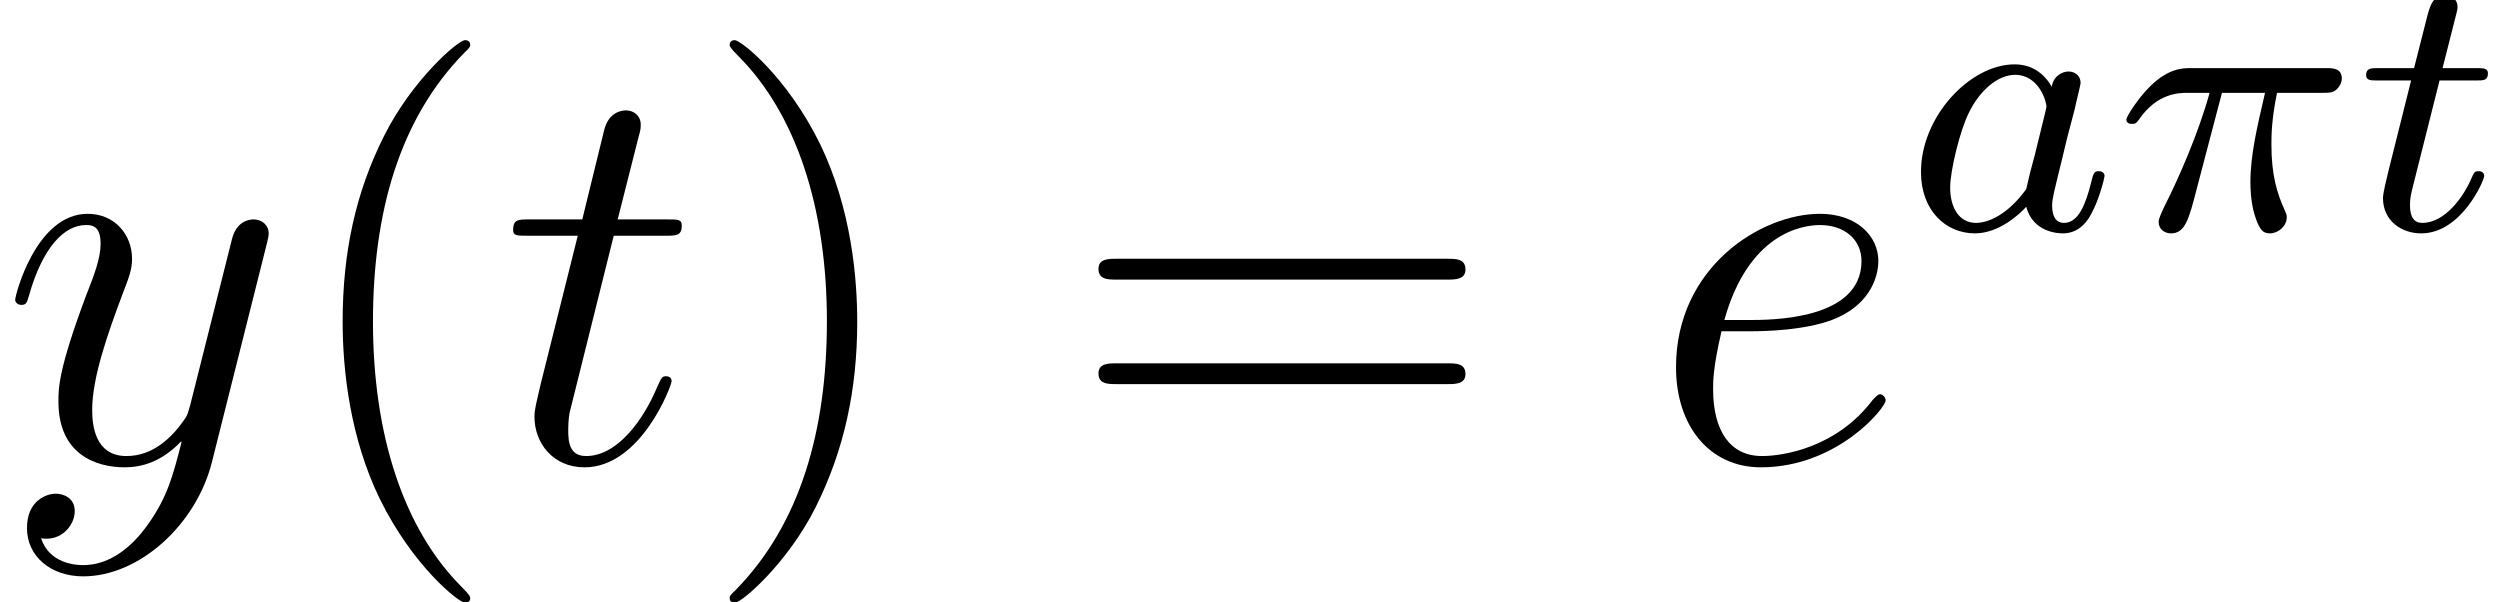
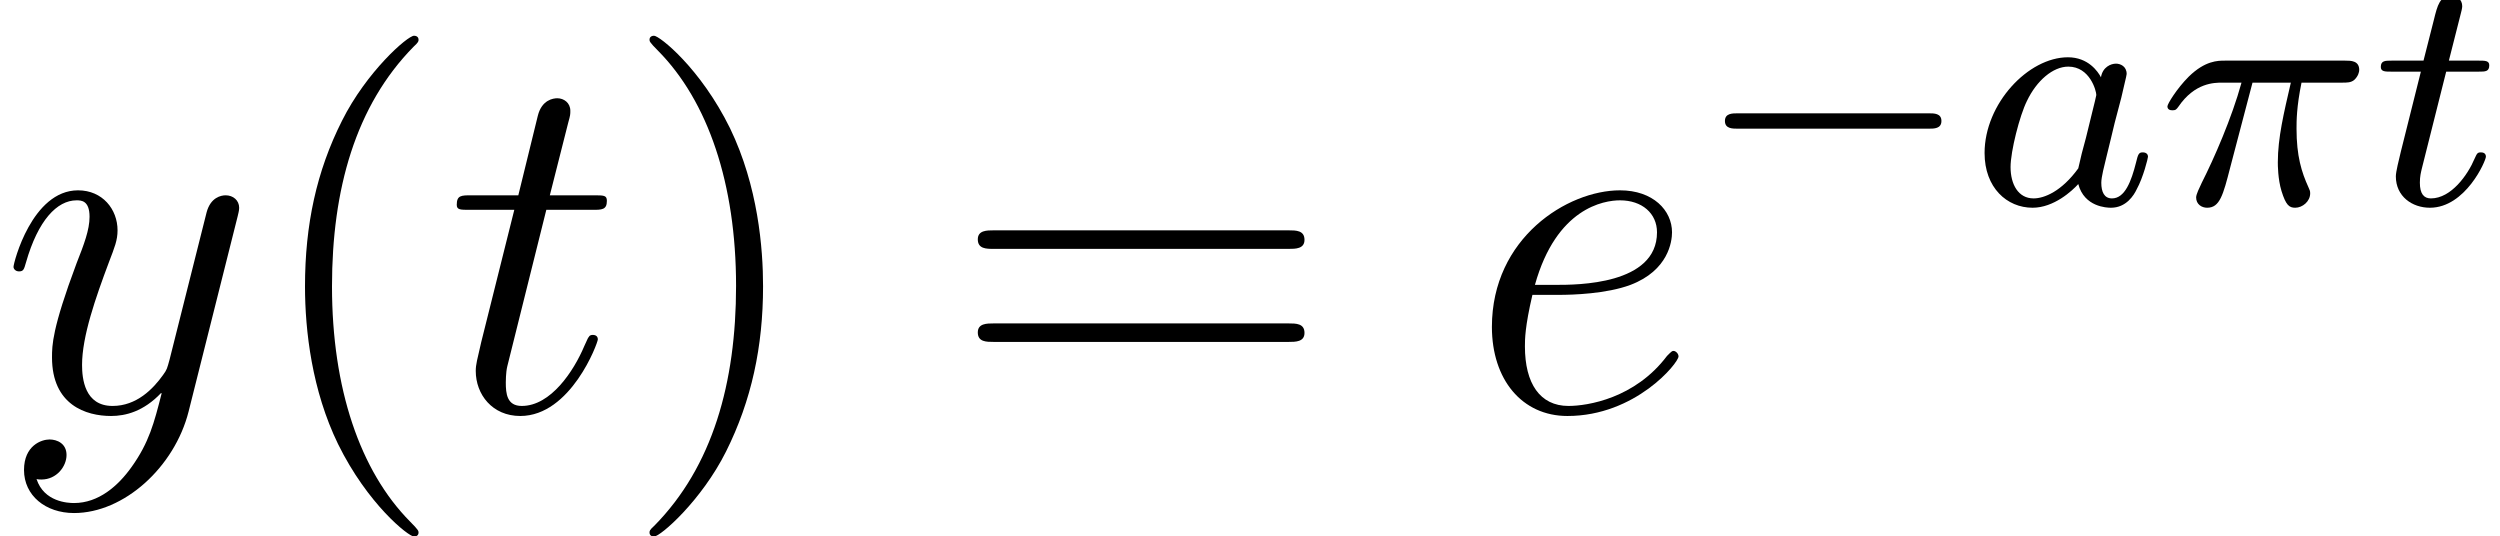
- <svg xmlns="http://www.w3.org/2000/svg" xmlns:xlink="http://www.w3.org/1999/xlink" height="14.461pt" version="1.1" viewBox="-0.239 -0.237 60.086 14.461" width="60.086pt">
+ <svg xmlns="http://www.w3.org/2000/svg" xmlns:xlink="http://www.w3.org/1999/xlink" height="14.461pt" version="1.1" viewBox="-0.239 -0.237 67.501 14.461" width="67.501pt">
  <defs>
-     <path d="M2.264 -2.909H3.18C3.013 -2.184 2.869 -1.594 2.869 -1.004C2.869 -0.948 2.869 -0.606 2.957 -0.319C3.061 0.016 3.14 0.08 3.284 0.08C3.459 0.08 3.642 -0.072 3.642 -0.263C3.642 -0.319 3.634 -0.335 3.602 -0.406C3.435 -0.773 3.316 -1.156 3.316 -1.809C3.316 -1.993 3.316 -2.327 3.435 -2.909H4.399C4.527 -2.909 4.615 -2.909 4.694 -2.973C4.79 -3.061 4.814 -3.164 4.814 -3.212C4.814 -3.435 4.615 -3.435 4.479 -3.435H1.602C1.435 -3.435 1.132 -3.435 0.741 -3.053C0.454 -2.766 0.231 -2.399 0.231 -2.343C0.231 -2.271 0.287 -2.248 0.351 -2.248C0.43 -2.248 0.446 -2.271 0.494 -2.335C0.885 -2.909 1.355 -2.909 1.538 -2.909H2.001C1.769 -2.064 1.347 -1.1 1.052 -0.518C0.996 -0.399 0.917 -0.239 0.917 -0.167C0.917 0 1.052 0.08 1.18 0.08C1.482 0.08 1.562 -0.223 1.73 -0.877L2.264 -2.909Z" id="g0-25" />
-     <path d="M3.124 -3.037C3.053 -3.172 2.821 -3.515 2.335 -3.515C1.387 -3.515 0.343 -2.407 0.343 -1.227C0.343 -0.399 0.877 0.08 1.49 0.08C2.001 0.08 2.439 -0.327 2.582 -0.486C2.726 0.064 3.268 0.08 3.363 0.08C3.73 0.08 3.913 -0.223 3.977 -0.359C4.136 -0.646 4.248 -1.108 4.248 -1.14C4.248 -1.188 4.216 -1.243 4.121 -1.243S4.009 -1.196 3.961 -0.996C3.85 -0.558 3.698 -0.143 3.387 -0.143C3.204 -0.143 3.132 -0.295 3.132 -0.518C3.132 -0.654 3.204 -0.925 3.252 -1.124S3.419 -1.801 3.451 -1.945L3.61 -2.55C3.65 -2.742 3.738 -3.076 3.738 -3.116C3.738 -3.3 3.587 -3.363 3.483 -3.363C3.363 -3.363 3.164 -3.284 3.124 -3.037ZM2.582 -0.861C2.184 -0.311 1.769 -0.143 1.514 -0.143C1.148 -0.143 0.964 -0.478 0.964 -0.893C0.964 -1.267 1.18 -2.12 1.355 -2.471C1.586 -2.957 1.977 -3.292 2.343 -3.292C2.861 -3.292 3.013 -2.71 3.013 -2.614C3.013 -2.582 2.813 -1.801 2.766 -1.594C2.662 -1.219 2.662 -1.203 2.582 -0.861Z" id="g0-97" />
-     <path d="M1.761 -3.172H2.542C2.694 -3.172 2.79 -3.172 2.79 -3.324C2.79 -3.435 2.686 -3.435 2.55 -3.435H1.825L2.112 -4.567C2.144 -4.686 2.144 -4.726 2.144 -4.734C2.144 -4.902 2.016 -4.981 1.881 -4.981C1.61 -4.981 1.554 -4.766 1.466 -4.407L1.219 -3.435H0.454C0.303 -3.435 0.199 -3.435 0.199 -3.284C0.199 -3.172 0.303 -3.172 0.438 -3.172H1.156L0.677 -1.259C0.63 -1.06 0.558 -0.781 0.558 -0.669C0.558 -0.191 0.948 0.08 1.371 0.08C2.224 0.08 2.71 -1.044 2.71 -1.14C2.71 -1.227 2.638 -1.243 2.59 -1.243C2.503 -1.243 2.495 -1.211 2.439 -1.092C2.279 -0.709 1.881 -0.143 1.395 -0.143C1.227 -0.143 1.132 -0.255 1.132 -0.518C1.132 -0.669 1.156 -0.757 1.18 -0.861L1.761 -3.172Z" id="g0-116" />
-     <path d="M3.885 2.905C3.885 2.869 3.885 2.845 3.682 2.642C2.487 1.435 1.817 -0.538 1.817 -2.977C1.817 -5.296 2.379 -7.293 3.766 -8.703C3.885 -8.811 3.885 -8.835 3.885 -8.871C3.885 -8.942 3.826 -8.966 3.778 -8.966C3.622 -8.966 2.642 -8.106 2.056 -6.934C1.447 -5.727 1.172 -4.447 1.172 -2.977C1.172 -1.913 1.339 -0.49 1.961 0.789C2.666 2.224 3.646 3.001 3.778 3.001C3.826 3.001 3.885 2.977 3.885 2.905Z" id="g2-40" />
-     <path d="M3.371 -2.977C3.371 -3.885 3.252 -5.368 2.582 -6.755C1.877 -8.189 0.897 -8.966 0.765 -8.966C0.717 -8.966 0.658 -8.942 0.658 -8.871C0.658 -8.835 0.658 -8.811 0.861 -8.608C2.056 -7.4 2.726 -5.428 2.726 -2.989C2.726 -0.669 2.164 1.327 0.777 2.738C0.658 2.845 0.658 2.869 0.658 2.905C0.658 2.977 0.717 3.001 0.765 3.001C0.921 3.001 1.901 2.14 2.487 0.968C3.096 -0.251 3.371 -1.542 3.371 -2.977Z" id="g2-41" />
-     <path d="M8.07 -3.873C8.237 -3.873 8.452 -3.873 8.452 -4.089C8.452 -4.316 8.249 -4.316 8.07 -4.316H1.028C0.861 -4.316 0.646 -4.316 0.646 -4.101C0.646 -3.873 0.849 -3.873 1.028 -3.873H8.07ZM8.07 -1.65C8.237 -1.65 8.452 -1.65 8.452 -1.865C8.452 -2.092 8.249 -2.092 8.07 -2.092H1.028C0.861 -2.092 0.646 -2.092 0.646 -1.877C0.646 -1.65 0.849 -1.65 1.028 -1.65H8.07Z" id="g2-61" />
-     <path d="M2.14 -2.774C2.463 -2.774 3.276 -2.798 3.85 -3.013C4.758 -3.359 4.842 -4.053 4.842 -4.268C4.842 -4.794 4.388 -5.272 3.599 -5.272C2.343 -5.272 0.538 -4.136 0.538 -2.008C0.538 -0.753 1.255 0.12 2.343 0.12C3.969 0.12 4.997 -1.148 4.997 -1.303C4.997 -1.375 4.926 -1.435 4.878 -1.435C4.842 -1.435 4.83 -1.423 4.722 -1.315C3.957 -0.299 2.821 -0.12 2.367 -0.12C1.686 -0.12 1.327 -0.658 1.327 -1.542C1.327 -1.71 1.327 -2.008 1.506 -2.774H2.14ZM1.566 -3.013C2.08 -4.854 3.216 -5.033 3.599 -5.033C4.125 -5.033 4.483 -4.722 4.483 -4.268C4.483 -3.013 2.57 -3.013 2.068 -3.013H1.566Z" id="g1-101" />
-     <path d="M2.403 -4.806H3.503C3.73 -4.806 3.85 -4.806 3.85 -5.021C3.85 -5.153 3.778 -5.153 3.539 -5.153H2.487L2.929 -6.898C2.977 -7.066 2.977 -7.089 2.977 -7.173C2.977 -7.364 2.821 -7.472 2.666 -7.472C2.57 -7.472 2.295 -7.436 2.2 -7.054L1.734 -5.153H0.61C0.371 -5.153 0.263 -5.153 0.263 -4.926C0.263 -4.806 0.347 -4.806 0.574 -4.806H1.638L0.849 -1.65C0.753 -1.231 0.717 -1.112 0.717 -0.956C0.717 -0.395 1.112 0.12 1.781 0.12C2.989 0.12 3.634 -1.626 3.634 -1.71C3.634 -1.781 3.587 -1.817 3.515 -1.817C3.491 -1.817 3.443 -1.817 3.419 -1.769C3.407 -1.757 3.395 -1.745 3.312 -1.554C3.061 -0.956 2.511 -0.12 1.817 -0.12C1.459 -0.12 1.435 -0.418 1.435 -0.681C1.435 -0.693 1.435 -0.921 1.47 -1.064L2.403 -4.806Z" id="g1-116" />
-     <path d="M3.144 1.339C2.821 1.793 2.355 2.2 1.769 2.2C1.626 2.2 1.052 2.176 0.873 1.626C0.909 1.638 0.968 1.638 0.992 1.638C1.351 1.638 1.59 1.327 1.59 1.052S1.363 0.681 1.184 0.681C0.992 0.681 0.574 0.825 0.574 1.411C0.574 2.02 1.088 2.439 1.769 2.439C2.965 2.439 4.172 1.339 4.507 0.012L5.679 -4.651C5.691 -4.71 5.715 -4.782 5.715 -4.854C5.715 -5.033 5.571 -5.153 5.392 -5.153C5.284 -5.153 5.033 -5.105 4.937 -4.746L4.053 -1.231C3.993 -1.016 3.993 -0.992 3.897 -0.861C3.658 -0.526 3.264 -0.12 2.69 -0.12C2.02 -0.12 1.961 -0.777 1.961 -1.1C1.961 -1.781 2.283 -2.702 2.606 -3.563C2.738 -3.909 2.809 -4.077 2.809 -4.316C2.809 -4.818 2.451 -5.272 1.865 -5.272C0.765 -5.272 0.323 -3.539 0.323 -3.443C0.323 -3.395 0.371 -3.335 0.454 -3.335C0.562 -3.335 0.574 -3.383 0.622 -3.551C0.909 -4.555 1.363 -5.033 1.829 -5.033C1.937 -5.033 2.14 -5.033 2.14 -4.639C2.14 -4.328 2.008 -3.981 1.829 -3.527C1.243 -1.961 1.243 -1.566 1.243 -1.279C1.243 -0.143 2.056 0.12 2.654 0.12C3.001 0.12 3.431 0.012 3.85 -0.43L3.862 -0.418C3.682 0.287 3.563 0.753 3.144 1.339Z" id="g1-121" />
+     <path d="M5.571 -1.809C5.699 -1.809 5.874 -1.809 5.874 -1.993S5.699 -2.176 5.571 -2.176H1.004C0.877 -2.176 0.701 -2.176 0.701 -1.993S0.877 -1.809 1.004 -1.809H5.571Z" id="g0-0" />
+     <path d="M2.14 -2.774C2.463 -2.774 3.276 -2.798 3.85 -3.013C4.758 -3.359 4.842 -4.053 4.842 -4.268C4.842 -4.794 4.388 -5.272 3.599 -5.272C2.343 -5.272 0.538 -4.136 0.538 -2.008C0.538 -0.753 1.255 0.12 2.343 0.12C3.969 0.12 4.997 -1.148 4.997 -1.303C4.997 -1.375 4.926 -1.435 4.878 -1.435C4.842 -1.435 4.83 -1.423 4.722 -1.315C3.957 -0.299 2.821 -0.12 2.367 -0.12C1.686 -0.12 1.327 -0.658 1.327 -1.542C1.327 -1.71 1.327 -2.008 1.506 -2.774H2.14ZM1.566 -3.013C2.08 -4.854 3.216 -5.033 3.599 -5.033C4.125 -5.033 4.483 -4.722 4.483 -4.268C4.483 -3.013 2.57 -3.013 2.068 -3.013H1.566Z" id="g2-101" />
+     <path d="M2.403 -4.806H3.503C3.73 -4.806 3.85 -4.806 3.85 -5.021C3.85 -5.153 3.778 -5.153 3.539 -5.153H2.487L2.929 -6.898C2.977 -7.066 2.977 -7.089 2.977 -7.173C2.977 -7.364 2.821 -7.472 2.666 -7.472C2.57 -7.472 2.295 -7.436 2.2 -7.054L1.734 -5.153H0.61C0.371 -5.153 0.263 -5.153 0.263 -4.926C0.263 -4.806 0.347 -4.806 0.574 -4.806H1.638L0.849 -1.65C0.753 -1.231 0.717 -1.112 0.717 -0.956C0.717 -0.395 1.112 0.12 1.781 0.12C2.989 0.12 3.634 -1.626 3.634 -1.71C3.634 -1.781 3.587 -1.817 3.515 -1.817C3.491 -1.817 3.443 -1.817 3.419 -1.769C3.407 -1.757 3.395 -1.745 3.312 -1.554C3.061 -0.956 2.511 -0.12 1.817 -0.12C1.459 -0.12 1.435 -0.418 1.435 -0.681C1.435 -0.693 1.435 -0.921 1.47 -1.064L2.403 -4.806Z" id="g2-116" />
+     <path d="M3.144 1.339C2.821 1.793 2.355 2.2 1.769 2.2C1.626 2.2 1.052 2.176 0.873 1.626C0.909 1.638 0.968 1.638 0.992 1.638C1.351 1.638 1.59 1.327 1.59 1.052S1.363 0.681 1.184 0.681C0.992 0.681 0.574 0.825 0.574 1.411C0.574 2.02 1.088 2.439 1.769 2.439C2.965 2.439 4.172 1.339 4.507 0.012L5.679 -4.651C5.691 -4.71 5.715 -4.782 5.715 -4.854C5.715 -5.033 5.571 -5.153 5.392 -5.153C5.284 -5.153 5.033 -5.105 4.937 -4.746L4.053 -1.231C3.993 -1.016 3.993 -0.992 3.897 -0.861C3.658 -0.526 3.264 -0.12 2.69 -0.12C2.02 -0.12 1.961 -0.777 1.961 -1.1C1.961 -1.781 2.283 -2.702 2.606 -3.563C2.738 -3.909 2.809 -4.077 2.809 -4.316C2.809 -4.818 2.451 -5.272 1.865 -5.272C0.765 -5.272 0.323 -3.539 0.323 -3.443C0.323 -3.395 0.371 -3.335 0.454 -3.335C0.562 -3.335 0.574 -3.383 0.622 -3.551C0.909 -4.555 1.363 -5.033 1.829 -5.033C1.937 -5.033 2.14 -5.033 2.14 -4.639C2.14 -4.328 2.008 -3.981 1.829 -3.527C1.243 -1.961 1.243 -1.566 1.243 -1.279C1.243 -0.143 2.056 0.12 2.654 0.12C3.001 0.12 3.431 0.012 3.85 -0.43L3.862 -0.418C3.682 0.287 3.563 0.753 3.144 1.339Z" id="g2-121" />
+     <path d="M3.885 2.905C3.885 2.869 3.885 2.845 3.682 2.642C2.487 1.435 1.817 -0.538 1.817 -2.977C1.817 -5.296 2.379 -7.293 3.766 -8.703C3.885 -8.811 3.885 -8.835 3.885 -8.871C3.885 -8.942 3.826 -8.966 3.778 -8.966C3.622 -8.966 2.642 -8.106 2.056 -6.934C1.447 -5.727 1.172 -4.447 1.172 -2.977C1.172 -1.913 1.339 -0.49 1.961 0.789C2.666 2.224 3.646 3.001 3.778 3.001C3.826 3.001 3.885 2.977 3.885 2.905Z" id="g3-40" />
+     <path d="M3.371 -2.977C3.371 -3.885 3.252 -5.368 2.582 -6.755C1.877 -8.189 0.897 -8.966 0.765 -8.966C0.717 -8.966 0.658 -8.942 0.658 -8.871C0.658 -8.835 0.658 -8.811 0.861 -8.608C2.056 -7.4 2.726 -5.428 2.726 -2.989C2.726 -0.669 2.164 1.327 0.777 2.738C0.658 2.845 0.658 2.869 0.658 2.905C0.658 2.977 0.717 3.001 0.765 3.001C0.921 3.001 1.901 2.14 2.487 0.968C3.096 -0.251 3.371 -1.542 3.371 -2.977Z" id="g3-41" />
+     <path d="M8.07 -3.873C8.237 -3.873 8.452 -3.873 8.452 -4.089C8.452 -4.316 8.249 -4.316 8.07 -4.316H1.028C0.861 -4.316 0.646 -4.316 0.646 -4.101C0.646 -3.873 0.849 -3.873 1.028 -3.873H8.07ZM8.07 -1.65C8.237 -1.65 8.452 -1.65 8.452 -1.865C8.452 -2.092 8.249 -2.092 8.07 -2.092H1.028C0.861 -2.092 0.646 -2.092 0.646 -1.877C0.646 -1.65 0.849 -1.65 1.028 -1.65H8.07Z" id="g3-61" />
+     <path d="M2.264 -2.909H3.18C3.013 -2.184 2.869 -1.594 2.869 -1.004C2.869 -0.948 2.869 -0.606 2.957 -0.319C3.061 0.016 3.14 0.08 3.284 0.08C3.459 0.08 3.642 -0.072 3.642 -0.263C3.642 -0.319 3.634 -0.335 3.602 -0.406C3.435 -0.773 3.316 -1.156 3.316 -1.809C3.316 -1.993 3.316 -2.327 3.435 -2.909H4.399C4.527 -2.909 4.615 -2.909 4.694 -2.973C4.79 -3.061 4.814 -3.164 4.814 -3.212C4.814 -3.435 4.615 -3.435 4.479 -3.435H1.602C1.435 -3.435 1.132 -3.435 0.741 -3.053C0.454 -2.766 0.231 -2.399 0.231 -2.343C0.231 -2.271 0.287 -2.248 0.351 -2.248C0.43 -2.248 0.446 -2.271 0.494 -2.335C0.885 -2.909 1.355 -2.909 1.538 -2.909H2.001C1.769 -2.064 1.347 -1.1 1.052 -0.518C0.996 -0.399 0.917 -0.239 0.917 -0.167C0.917 0 1.052 0.08 1.18 0.08C1.482 0.08 1.562 -0.223 1.73 -0.877L2.264 -2.909Z" id="g1-25" />
+     <path d="M3.124 -3.037C3.053 -3.172 2.821 -3.515 2.335 -3.515C1.387 -3.515 0.343 -2.407 0.343 -1.227C0.343 -0.399 0.877 0.08 1.49 0.08C2.001 0.08 2.439 -0.327 2.582 -0.486C2.726 0.064 3.268 0.08 3.363 0.08C3.73 0.08 3.913 -0.223 3.977 -0.359C4.136 -0.646 4.248 -1.108 4.248 -1.14C4.248 -1.188 4.216 -1.243 4.121 -1.243S4.009 -1.196 3.961 -0.996C3.85 -0.558 3.698 -0.143 3.387 -0.143C3.204 -0.143 3.132 -0.295 3.132 -0.518C3.132 -0.654 3.204 -0.925 3.252 -1.124S3.419 -1.801 3.451 -1.945L3.61 -2.55C3.65 -2.742 3.738 -3.076 3.738 -3.116C3.738 -3.3 3.587 -3.363 3.483 -3.363C3.363 -3.363 3.164 -3.284 3.124 -3.037ZM2.582 -0.861C2.184 -0.311 1.769 -0.143 1.514 -0.143C1.148 -0.143 0.964 -0.478 0.964 -0.893C0.964 -1.267 1.18 -2.12 1.355 -2.471C1.586 -2.957 1.977 -3.292 2.343 -3.292C2.861 -3.292 3.013 -2.71 3.013 -2.614C3.013 -2.582 2.813 -1.801 2.766 -1.594C2.662 -1.219 2.662 -1.203 2.582 -0.861Z" id="g1-97" />
+     <path d="M1.761 -3.172H2.542C2.694 -3.172 2.79 -3.172 2.79 -3.324C2.79 -3.435 2.686 -3.435 2.55 -3.435H1.825L2.112 -4.567C2.144 -4.686 2.144 -4.726 2.144 -4.734C2.144 -4.902 2.016 -4.981 1.881 -4.981C1.61 -4.981 1.554 -4.766 1.466 -4.407L1.219 -3.435H0.454C0.303 -3.435 0.199 -3.435 0.199 -3.284C0.199 -3.172 0.303 -3.172 0.438 -3.172H1.156L0.677 -1.259C0.63 -1.06 0.558 -0.781 0.558 -0.669C0.558 -0.191 0.948 0.08 1.371 0.08C2.224 0.08 2.71 -1.044 2.71 -1.14C2.71 -1.227 2.638 -1.243 2.59 -1.243C2.503 -1.243 2.495 -1.211 2.439 -1.092C2.279 -0.709 1.881 -0.143 1.395 -0.143C1.227 -0.143 1.132 -0.255 1.132 -0.518C1.132 -0.669 1.156 -0.757 1.18 -0.861L1.761 -3.172Z" id="g1-116" />
  </defs>
  <g id="page1" transform="matrix(1.13 0 0 1.13 -63.986 -63.4416)">
-     <use x="56.413" xlink:href="#g1-121" y="65.753" />
-     <use x="62.529" xlink:href="#g2-40" y="65.753" />
-     <use x="67.064" xlink:href="#g1-116" y="65.753" />
-     <use x="71.275" xlink:href="#g2-41" y="65.753" />
-     <use x="79.131" xlink:href="#g2-61" y="65.753" />
-     <use x="91.523" xlink:href="#g1-101" y="65.753" />
-     <use x="96.928" xlink:href="#g0-97" y="60.817" />
-     <use x="101.409" xlink:href="#g0-25" y="60.817" />
-     <use x="106.54" xlink:href="#g0-116" y="60.817" />
+     <use x="56.413" xlink:href="#g2-121" y="65.753" />
+     <use x="62.529" xlink:href="#g3-40" y="65.753" />
+     <use x="67.064" xlink:href="#g2-116" y="65.753" />
+     <use x="71.275" xlink:href="#g3-41" y="65.753" />
+     <use x="79.131" xlink:href="#g3-61" y="65.753" />
+     <use x="91.523" xlink:href="#g2-101" y="65.753" />
+     <use x="96.928" xlink:href="#g0-0" y="60.817" />
+     <use x="103.49" xlink:href="#g1-97" y="60.817" />
+     <use x="107.971" xlink:href="#g1-25" y="60.817" />
+     <use x="113.102" xlink:href="#g1-116" y="60.817" />
  </g>
</svg>
